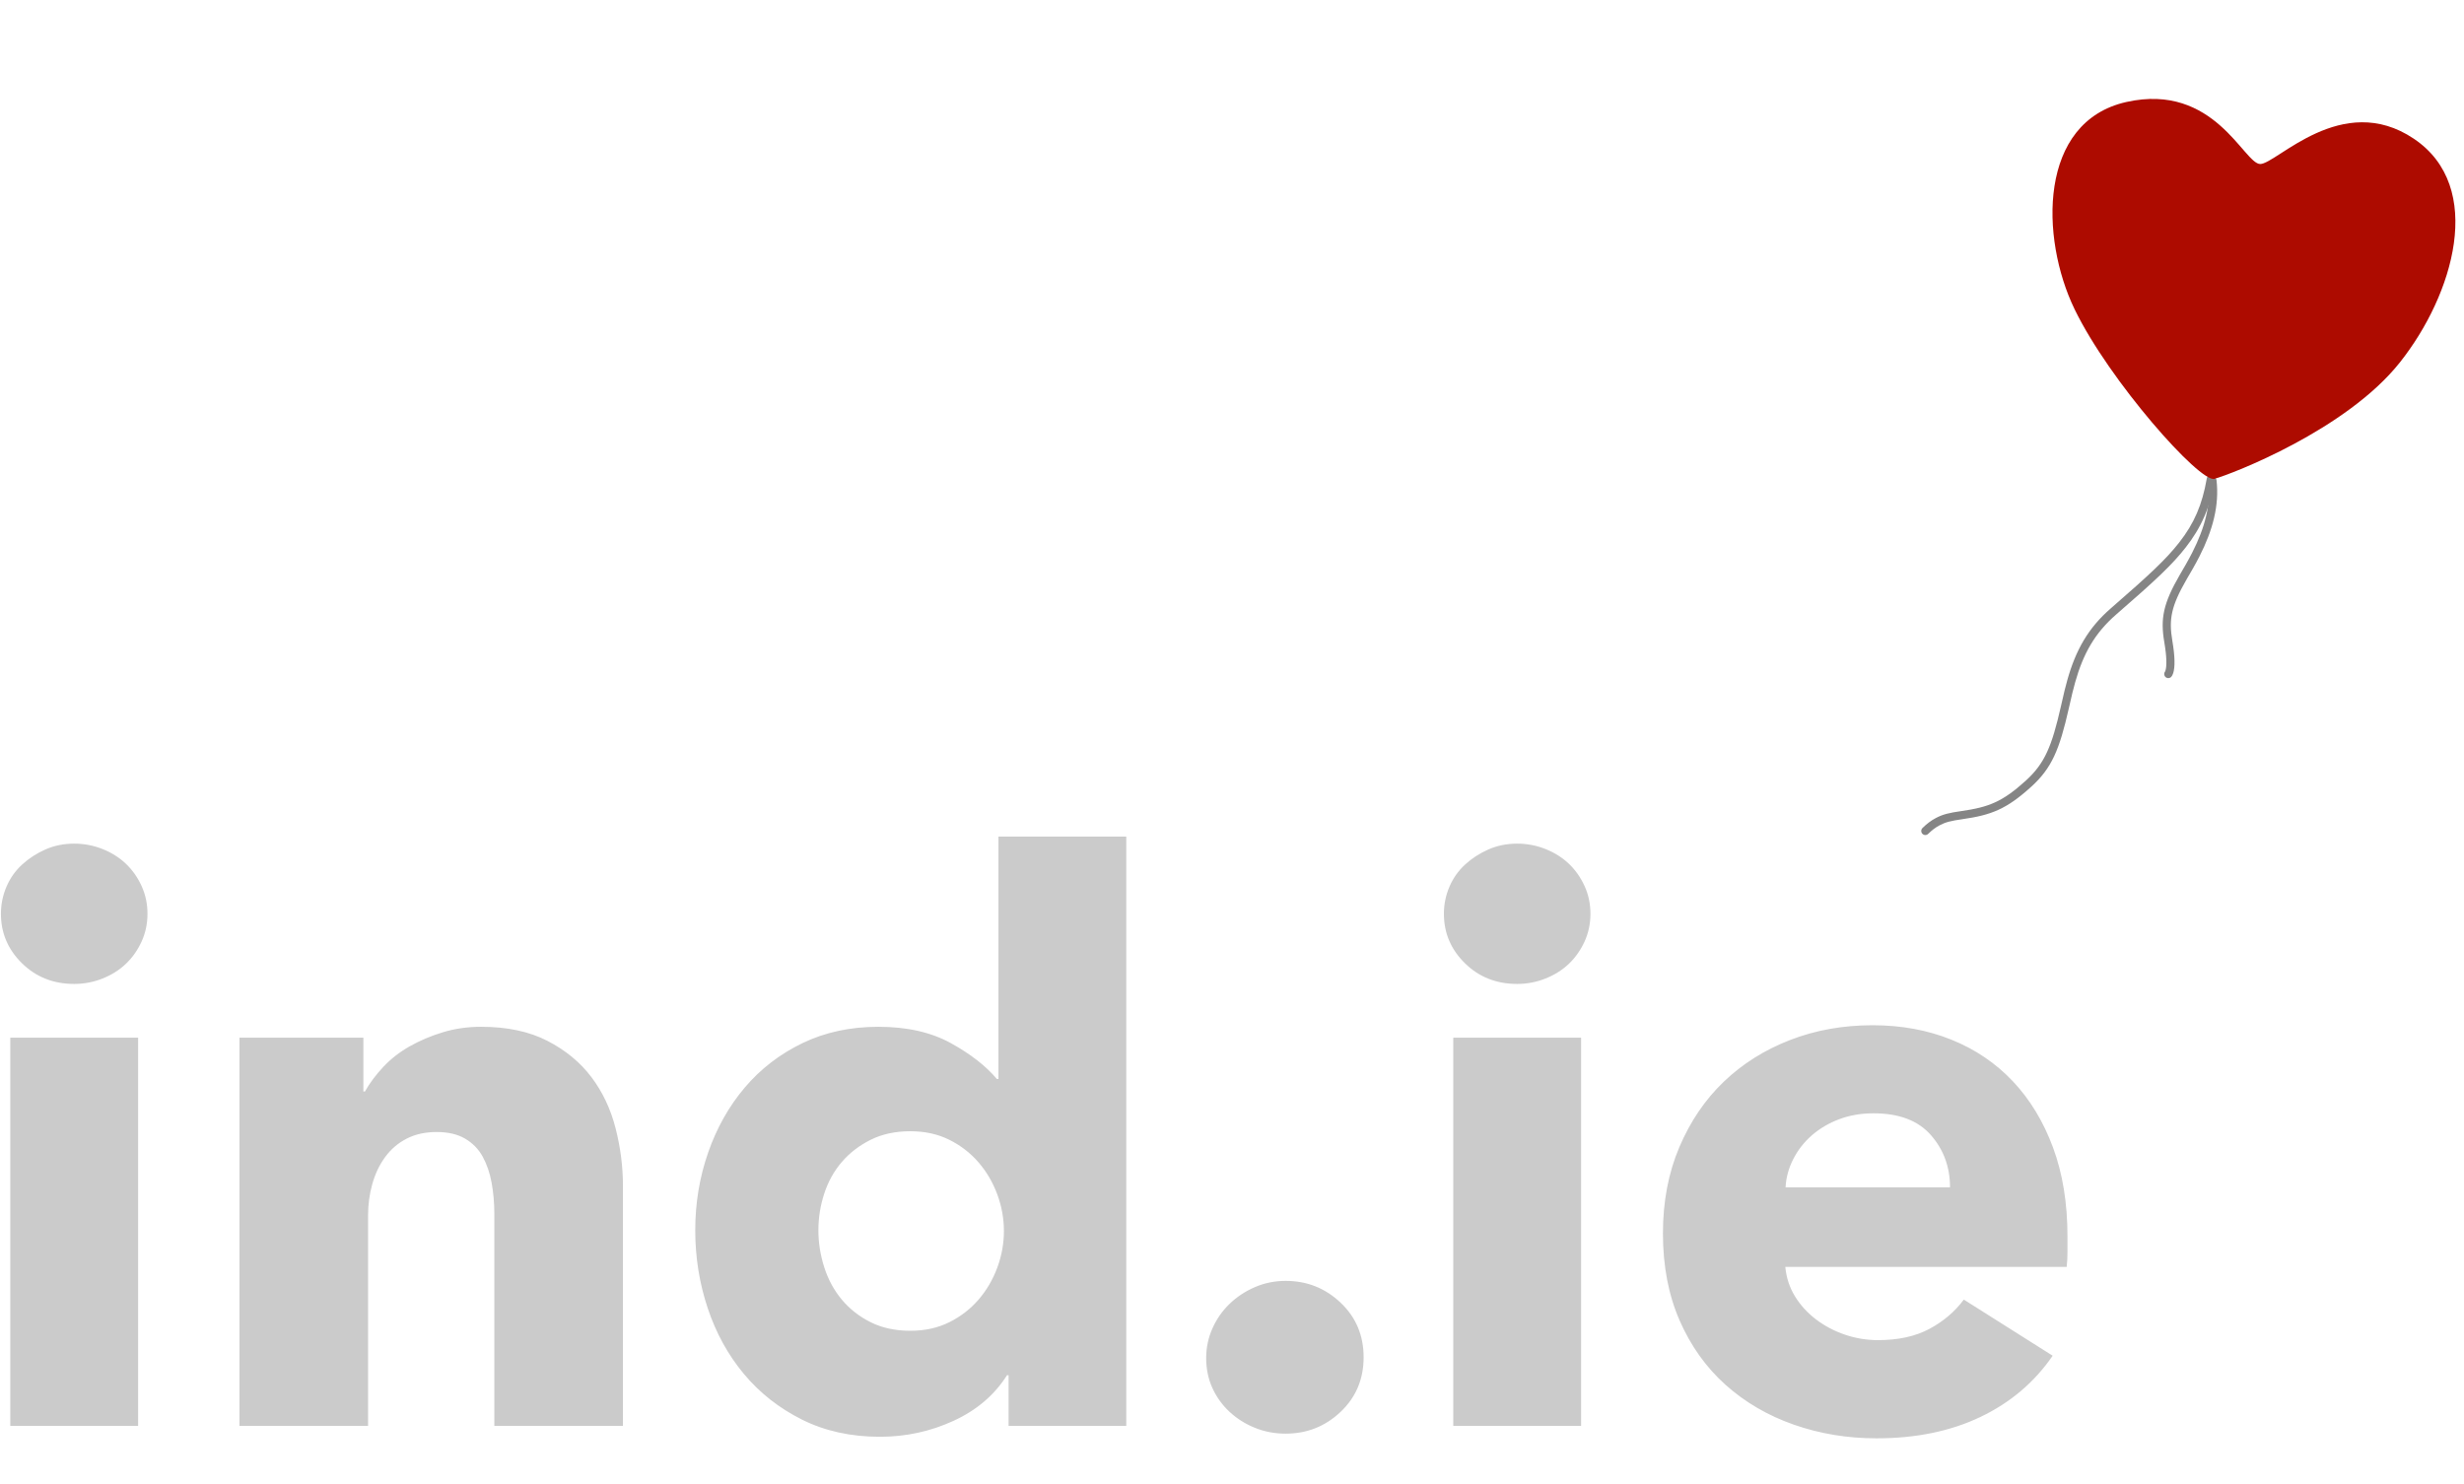
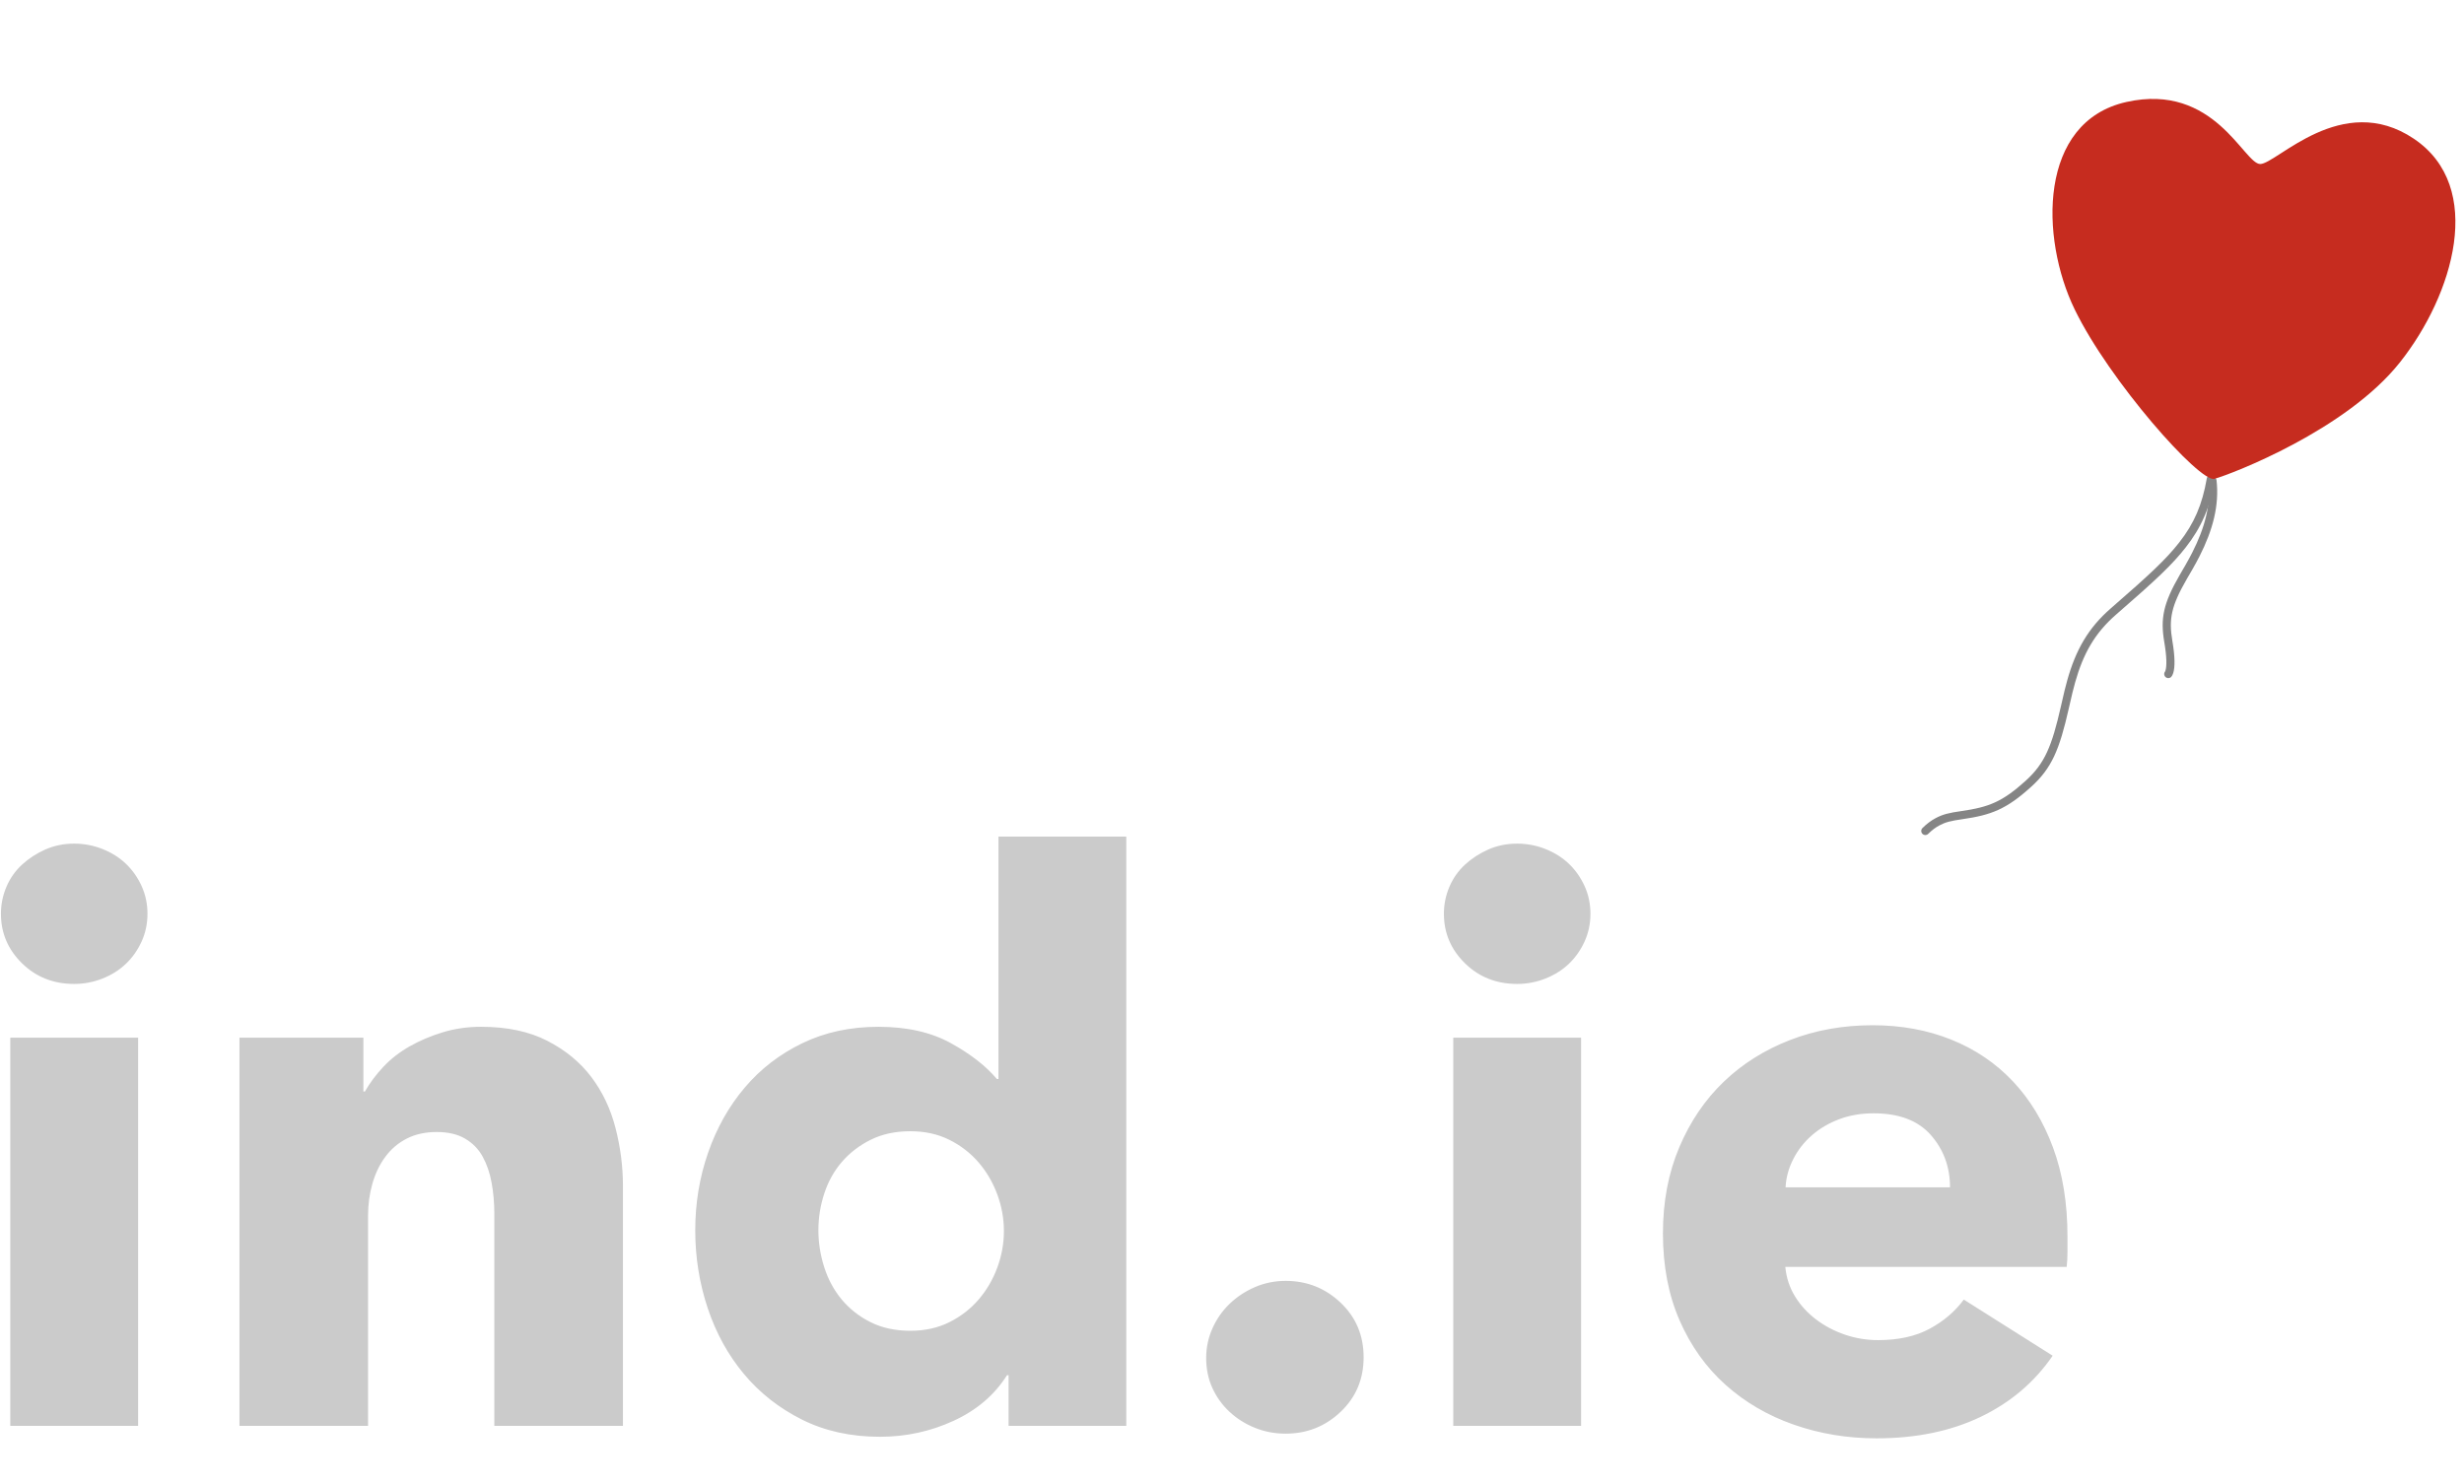
<svg xmlns="http://www.w3.org/2000/svg" width="880px" height="530px" viewBox="0 0 880 530" version="1.1">
  <defs />
  <g id="Page-1" stroke="none" stroke-width="1" fill="none" fill-rule="evenodd">
    <g id="logo-without-tagline-black-background">
      <path d="M52.67,326.419 C52.67,329.945 51.974,333.24 50.583,336.303 C49.191,339.365 47.335,342.01 45.015,344.238 C42.695,346.465 39.911,348.228 36.664,349.528 C33.416,350.827 30.029,351.477 26.503,351.477 C19.079,351.477 12.862,349.017 7.852,344.098 C2.841,339.18 0.335,333.286 0.335,326.419 C0.335,323.077 0.985,319.876 2.284,316.813 C3.583,313.75 5.439,311.105 7.852,308.878 C10.264,306.651 13.048,304.841 16.203,303.449 C19.358,302.057 22.791,301.361 26.503,301.361 C30.029,301.361 33.416,302.01 36.664,303.309 C39.911,304.609 42.695,306.372 45.015,308.6 C47.335,310.827 49.191,313.472 50.583,316.535 C51.974,319.597 52.67,322.892 52.67,326.419 Z M3.676,509.343 L3.676,370.688 L49.33,370.688 L49.33,509.343 L3.676,509.343 Z M176.548,509.343 L176.548,433.612 C176.548,429.714 176.224,426.001 175.574,422.475 C174.925,418.948 173.857,415.839 172.373,413.147 C170.888,410.456 168.8,408.321 166.109,406.744 C163.418,405.166 160.031,404.377 155.949,404.377 C151.866,404.377 148.293,405.166 145.231,406.744 C142.169,408.321 139.617,410.502 137.576,413.287 C135.534,416.071 134.003,419.273 132.982,422.892 C131.962,426.512 131.451,430.27 131.451,434.168 L131.451,509.343 L85.519,509.343 L85.519,370.688 L129.781,370.688 L129.781,389.899 L130.338,389.899 C132.008,386.929 134.189,384.006 136.88,381.129 C139.571,378.252 142.726,375.792 146.344,373.751 C149.963,371.709 153.907,370.038 158.176,368.739 C162.444,367.44 166.991,366.79 171.816,366.79 C181.095,366.79 188.983,368.46 195.478,371.802 C201.974,375.143 207.216,379.458 211.206,384.748 C215.197,390.038 218.073,396.117 219.836,402.985 C221.599,409.853 222.481,416.72 222.481,423.588 L222.481,509.343 L176.548,509.343 Z M360.208,509.343 L360.208,491.245 L359.651,491.245 C355.197,498.299 348.841,503.728 340.582,507.533 C332.324,511.338 323.555,513.241 314.276,513.241 C303.883,513.241 294.604,511.199 286.438,507.115 C278.272,503.032 271.359,497.602 265.699,490.827 C260.039,484.052 255.724,476.21 252.754,467.301 C249.785,458.391 248.3,449.11 248.3,439.458 C248.3,429.806 249.831,420.572 252.894,411.755 C255.956,402.939 260.317,395.189 265.977,388.507 C271.638,381.825 278.504,376.535 286.577,372.637 C294.65,368.739 303.697,366.79 313.719,366.79 C323.926,366.79 332.556,368.739 339.608,372.637 C346.66,376.535 352.135,380.804 356.032,385.444 L356.589,385.444 L356.589,298.855 L402.243,298.855 L402.243,509.343 L360.208,509.343 Z M358.538,439.737 C358.538,435.282 357.749,430.92 356.172,426.651 C354.594,422.382 352.367,418.577 349.491,415.236 C346.614,411.894 343.134,409.203 339.051,407.161 C334.969,405.12 330.329,404.099 325.133,404.099 C319.751,404.099 315.018,405.12 310.935,407.161 C306.852,409.203 303.419,411.848 300.635,415.096 C297.852,418.345 295.764,422.103 294.372,426.373 C292.98,430.642 292.284,435.004 292.284,439.458 C292.284,443.913 292.98,448.322 294.372,452.683 C295.764,457.045 297.852,460.897 300.635,464.238 C303.419,467.579 306.852,470.271 310.935,472.312 C315.018,474.354 319.751,475.375 325.133,475.375 C330.329,475.375 334.969,474.354 339.051,472.312 C343.134,470.271 346.614,467.579 349.491,464.238 C352.367,460.897 354.594,457.092 356.172,452.823 C357.749,448.554 358.538,444.192 358.538,439.737 Z M487.009,484.841 C487.009,492.637 484.272,499.134 478.797,504.331 C473.322,509.528 466.78,512.127 459.171,512.127 C455.274,512.127 451.609,511.431 448.175,510.039 C444.742,508.647 441.726,506.744 439.128,504.331 C436.53,501.918 434.489,499.087 433.004,495.839 C431.519,492.591 430.777,489.018 430.777,485.12 C430.777,481.407 431.519,477.881 433.004,474.54 C434.489,471.199 436.53,468.275 439.128,465.769 C441.726,463.264 444.742,461.268 448.175,459.783 C451.609,458.298 455.274,457.556 459.171,457.556 C466.78,457.556 473.322,460.154 478.797,465.352 C484.272,470.549 487.009,477.045 487.009,484.841 Z M568.017,326.419 C568.017,329.945 567.321,333.24 565.929,336.303 C564.537,339.365 562.681,342.01 560.362,344.238 C558.042,346.465 555.258,348.228 552.01,349.528 C548.763,350.827 545.376,351.477 541.85,351.477 C534.426,351.477 528.209,349.017 523.198,344.098 C518.187,339.18 515.682,333.286 515.682,326.419 C515.682,323.077 516.332,319.876 517.631,316.813 C518.93,313.75 520.786,311.105 523.198,308.878 C525.611,306.651 528.395,304.841 531.55,303.449 C534.705,302.057 538.138,301.361 541.85,301.361 C545.376,301.361 548.763,302.01 552.01,303.309 C555.258,304.609 558.042,306.372 560.362,308.6 C562.681,310.827 564.537,313.472 565.929,316.535 C567.321,319.597 568.017,322.892 568.017,326.419 Z M519.023,509.343 L519.023,370.688 L564.676,370.688 L564.676,509.343 L519.023,509.343 Z M738.384,447.254 C738.384,449.11 738.291,450.874 738.106,452.544 L637.611,452.544 C637.983,456.442 639.143,459.969 641.091,463.124 C643.04,466.28 645.545,469.018 648.607,471.338 C651.67,473.658 655.103,475.468 658.907,476.767 C662.712,478.066 666.655,478.716 670.738,478.716 C677.976,478.716 684.1,477.37 689.111,474.679 C694.122,471.987 698.205,468.507 701.36,464.238 L733.095,484.285 C726.599,493.751 718.016,501.036 707.345,506.141 C696.674,511.245 684.286,513.797 670.182,513.797 C659.789,513.797 649.953,512.173 640.674,508.925 C631.394,505.677 623.275,500.944 616.316,494.725 C609.356,488.507 603.881,480.851 599.891,471.755 C595.901,462.66 593.906,452.266 593.906,440.572 C593.906,429.249 595.855,418.994 599.752,409.806 C603.649,400.618 608.939,392.823 615.62,386.419 C622.301,380.015 630.188,375.05 639.282,371.523 C648.375,367.996 658.211,366.233 668.79,366.233 C678.997,366.233 688.369,367.95 696.906,371.384 C705.443,374.818 712.773,379.783 718.898,386.28 C725.022,392.776 729.801,400.665 733.234,409.946 C736.668,419.226 738.384,429.806 738.384,441.686 L738.384,447.254 Z M696.438,424.145 C696.438,416.906 694.164,410.688 689.617,405.491 C685.071,400.294 678.25,397.695 669.157,397.695 C664.703,397.695 660.62,398.391 656.908,399.783 C653.196,401.175 649.949,403.078 647.165,405.491 C644.381,407.904 642.154,410.734 640.484,413.983 C638.814,417.231 637.886,420.618 637.7,424.145 L696.438,424.145 Z" id="ind.ie" fill="#CBCBCB" />
      <g id="balloon" transform="translate(686, 18)">
        <g id="strings-3" transform="translate(0, 151.5351)" fill="#858585">
          <path d="M92.297,24.241 C87.637,30.18 82.102,35.411 67.878,47.76 C59.779,54.791 55.348,62.662 52.326,73.409 C51.595,76.007 51.179,77.75 50.03,82.819 C46.789,97.108 44.268,103.189 37.442,109.378 C29.147,116.899 24.242,118.809 14.44,120.203 C10.015,120.833 7.88,121.353 5.324,122.709 C3.675,123.583 2.12,124.742 0.593,126.261 C0.022,126.829 0.019,127.754 0.586,128.326 C1.153,128.898 2.075,128.901 2.646,128.333 C3.972,127.013 5.297,126.026 6.686,125.289 C8.859,124.137 10.74,123.679 14.85,123.094 C25.178,121.624 30.611,119.51 39.397,111.543 C46.8,104.83 49.505,98.307 52.871,83.466 C54.008,78.449 54.418,76.733 55.131,74.2 C58.01,63.963 62.163,56.584 69.786,49.967 C84.16,37.488 89.769,32.186 94.587,26.045 C100.221,18.867 103.308,11.728 105.008,1.875 C105.145,1.081 104.614,0.325 103.821,0.188 C103.028,0.051 102.274,0.583 102.137,1.378 C100.518,10.763 97.625,17.451 92.297,24.241 Z" id="Path-152" />
          <path d="M96.946,27.852 C96.199,29.32 95.415,30.758 94.504,32.35 C94.021,33.195 92.572,35.675 92.416,35.945 C86.598,46.046 85.527,51.407 86.955,59.806 C87.866,65.16 87.866,68.407 87.377,70.008 C87.325,70.177 87.279,70.286 87.246,70.343 C87.258,70.322 87.298,70.269 87.371,70.197 C86.797,70.762 86.788,71.686 87.352,72.262 C87.915,72.837 88.837,72.846 89.412,72.282 C89.689,72.009 89.953,71.549 90.163,70.863 C90.808,68.753 90.808,65.079 89.828,59.316 C88.517,51.609 89.451,46.933 94.94,37.405 C95.088,37.146 96.54,34.662 97.032,33.802 C97.965,32.171 98.771,30.693 99.542,29.177 C104.287,19.841 106.627,11.032 105.624,2.065 C105.534,1.264 104.813,0.687 104.014,0.777 C103.214,0.867 102.639,1.589 102.728,2.39 C103.657,10.691 101.456,18.979 96.946,27.852 Z" id="Path-153" />
        </g>
-         <path d="M121.764,152.922 C117.035,155.607 76.865,128.057 58.648,106.235 C40.431,84.413 29.857,44.327 58.697,29.9 C87.537,15.472 104.762,41.259 110.416,39.846 C116.07,38.434 132.343,7.287 161.431,17.798 C190.519,28.309 188.682,68.532 175.941,96.575 C163.2,124.619 127.445,149.695 121.764,152.922 Z" id="balloon-2" fill="#AD0B00" transform="translate(112.7944, 84.23666) rotate(14) translate(-112.7944, -84.23666) " />
+         <path d="M121.764,152.922 C117.035,155.607 76.865,128.057 58.648,106.235 C40.431,84.413 29.857,44.327 58.697,29.9 C87.537,15.472 104.762,41.259 110.416,39.846 C116.07,38.434 132.343,7.287 161.431,17.798 C190.519,28.309 188.682,68.532 175.941,96.575 C163.2,124.619 127.445,149.695 121.764,152.922 Z" id="balloon-2" fill="#C62C1F" transform="translate(112.7944, 84.23666) rotate(14) translate(-112.7944, -84.23666) " />
      </g>
    </g>
  </g>
</svg>
